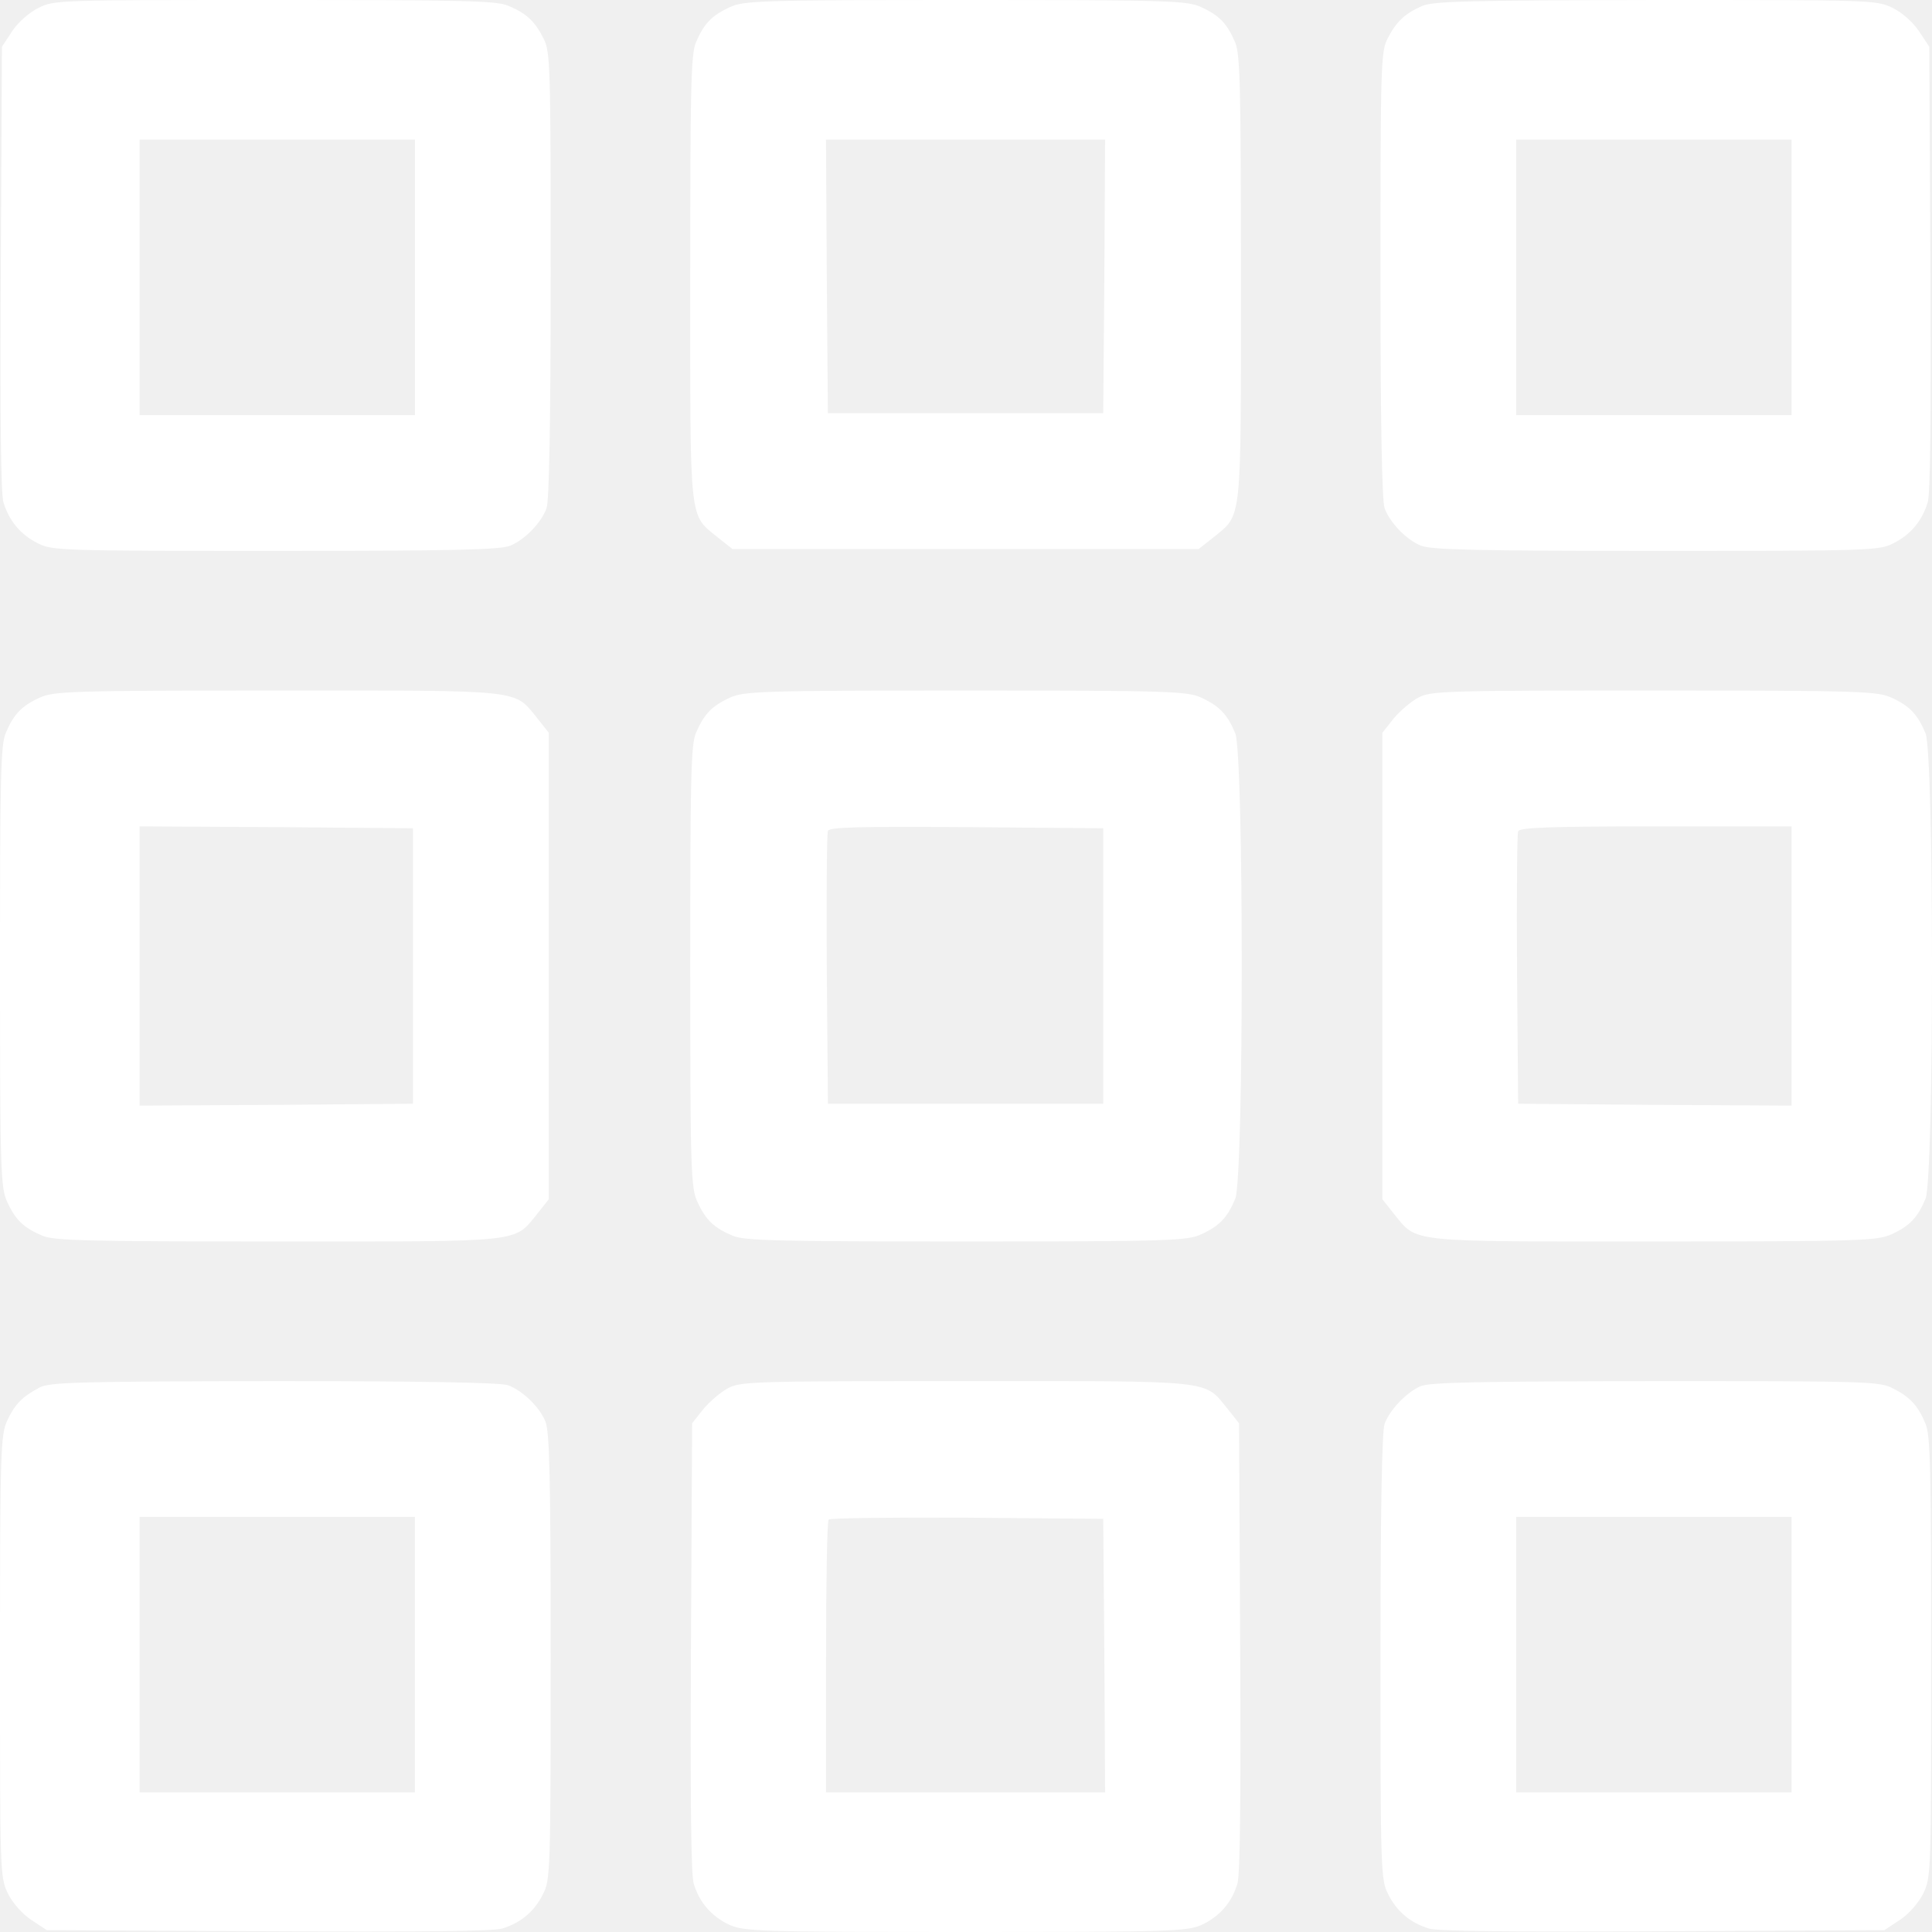
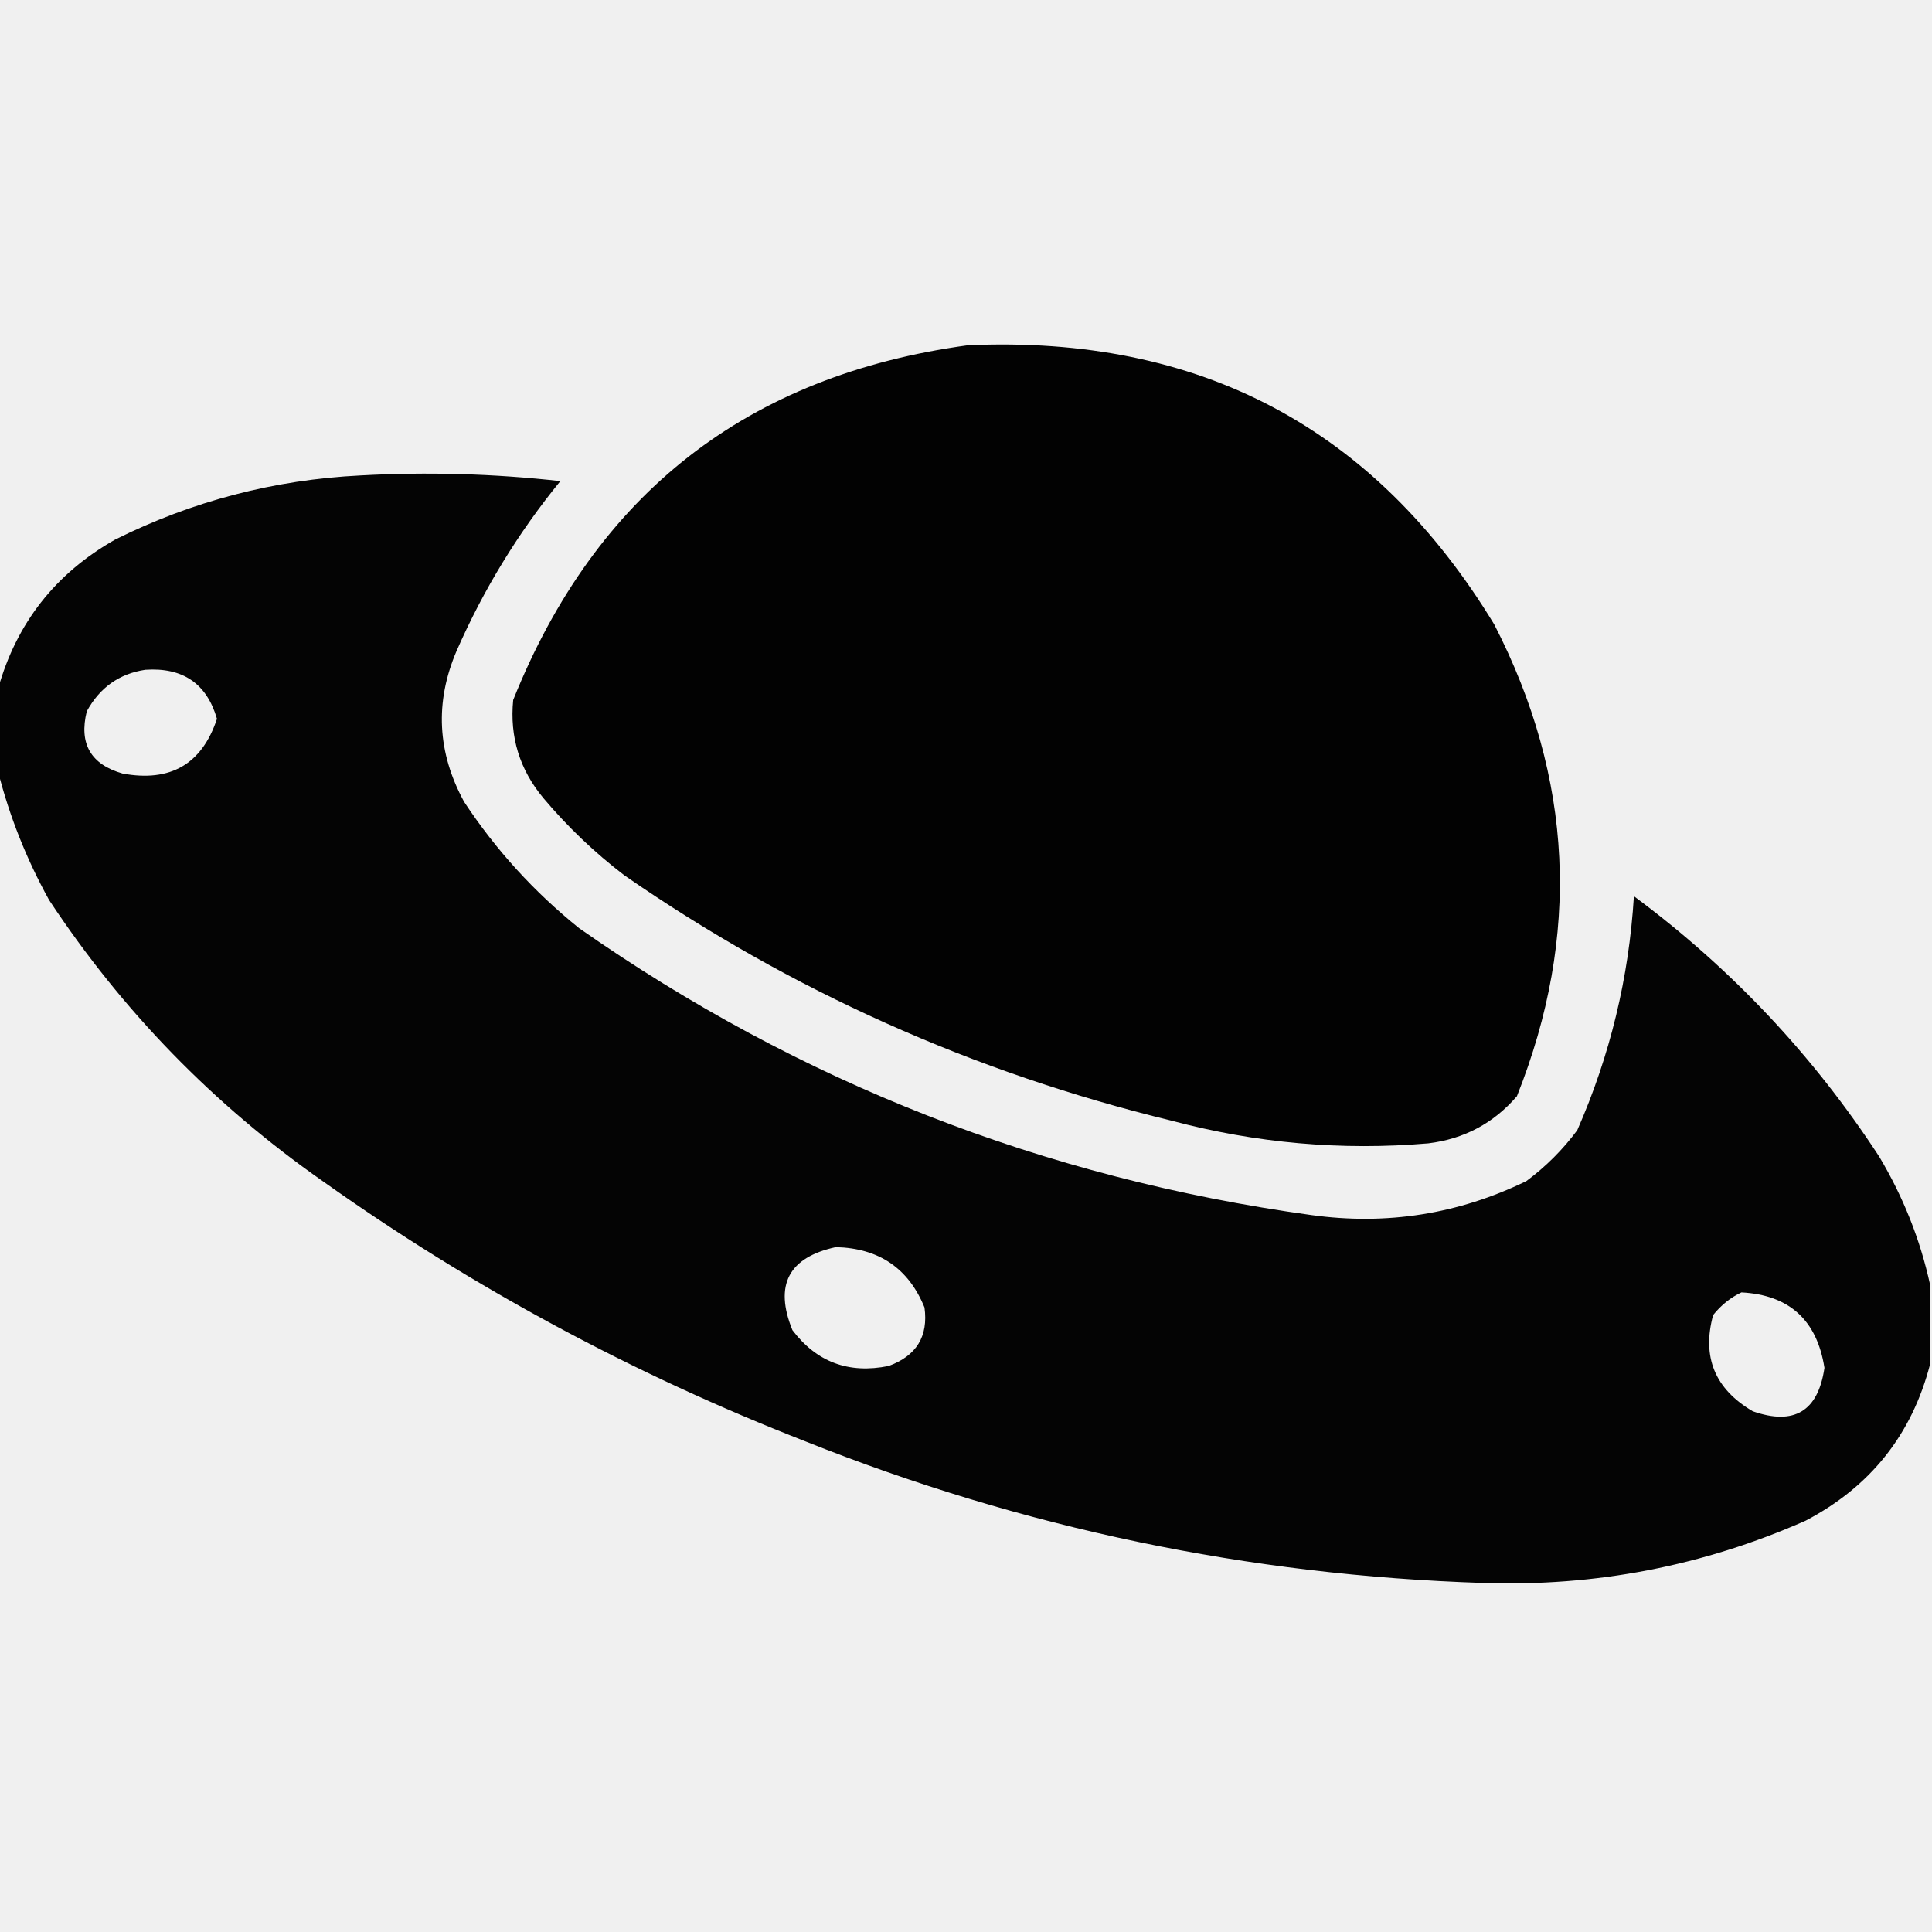
- <svg xmlns="http://www.w3.org/2000/svg" width="34" height="34" viewBox="0 0 34 34" fill="none">
-   <path d="M0.677 0.139C0.505 0.226 0.312 0.398 0.213 0.551L0.034 0.823L0.014 4.708C0 7.291 0.014 8.679 0.06 8.839C0.16 9.164 0.359 9.41 0.671 9.563C0.916 9.689 1.076 9.695 4.846 9.695C8.025 9.695 8.809 9.675 8.981 9.602C9.24 9.496 9.526 9.197 9.618 8.945C9.665 8.819 9.691 7.444 9.691 4.841C9.691 1.129 9.685 0.91 9.565 0.677C9.413 0.372 9.26 0.232 8.941 0.1C8.736 0.013 8.165 1.71661e-05 4.833 1.71661e-05C1.009 1.71661e-05 0.956 1.71661e-05 0.677 0.139ZM7.302 4.881V7.305H4.879H2.456V4.881V2.457H4.879H7.302V4.881Z" fill="white" />
-   <path d="M12.844 0.126C12.525 0.272 12.386 0.418 12.246 0.75C12.16 0.956 12.147 1.534 12.147 4.894C12.147 9.277 12.12 9.038 12.638 9.463L12.89 9.662H16.992H21.094L21.347 9.463C21.864 9.038 21.838 9.277 21.838 4.894C21.838 1.534 21.825 0.956 21.738 0.75C21.599 0.418 21.459 0.272 21.141 0.126C20.895 0.013 20.616 1.71661e-05 16.992 1.71661e-05C13.368 1.71661e-05 13.089 0.013 12.844 0.126ZM19.435 4.861L19.415 7.271H16.992H14.569L14.55 4.861L14.536 2.457H16.992H19.448L19.435 4.861Z" fill="white" />
-   <path d="M25.024 0.106C24.725 0.239 24.573 0.379 24.42 0.677C24.301 0.91 24.294 1.129 24.294 4.841C24.294 7.444 24.32 8.819 24.367 8.945C24.46 9.197 24.745 9.496 25.004 9.602C25.177 9.675 25.96 9.695 29.14 9.695C32.91 9.695 33.069 9.689 33.315 9.563C33.627 9.41 33.826 9.164 33.925 8.839C33.972 8.679 33.985 7.291 33.972 4.708L33.952 0.823L33.773 0.551C33.666 0.392 33.481 0.226 33.308 0.139C33.016 1.71661e-05 32.956 1.71661e-05 29.133 1.71661e-05C25.834 0.007 25.223 0.02 25.024 0.106ZM31.529 4.881V7.305H29.106H26.683V4.881V2.457H29.106H31.529V4.881Z" fill="white" />
-   <path d="M0.697 12.278C0.378 12.425 0.239 12.571 0.1 12.903C0.013 13.109 0 13.68 0 17.013C0 20.626 0.013 20.905 0.126 21.15C0.272 21.469 0.418 21.609 0.75 21.748C0.956 21.834 1.533 21.848 4.892 21.848C9.273 21.848 9.034 21.874 9.459 21.356L9.658 21.104V17V12.896L9.459 12.644C9.034 12.126 9.273 12.152 4.879 12.152C1.221 12.152 0.943 12.166 0.697 12.278ZM7.268 17V19.424L4.865 19.444L2.456 19.457V17V14.543L4.865 14.556L7.268 14.576V17Z" fill="white" />
-   <path d="M12.844 12.278C12.525 12.425 12.386 12.571 12.246 12.903C12.16 13.109 12.147 13.68 12.147 17.013C12.147 20.626 12.16 20.905 12.273 21.15C12.419 21.469 12.565 21.609 12.897 21.748C13.103 21.834 13.674 21.848 17.006 21.848C20.617 21.848 20.895 21.834 21.141 21.721C21.46 21.575 21.599 21.429 21.738 21.097C21.891 20.732 21.891 13.268 21.738 12.903C21.599 12.571 21.46 12.425 21.141 12.278C20.895 12.166 20.617 12.152 16.992 12.152C13.368 12.152 13.089 12.166 12.844 12.278ZM19.415 17V19.424H16.992H14.57L14.55 17.066C14.543 15.771 14.55 14.669 14.57 14.623C14.59 14.556 15.114 14.543 17.006 14.556L19.415 14.576V17Z" fill="white" />
-   <path d="M24.958 12.278C24.832 12.345 24.639 12.511 24.526 12.644L24.327 12.896V17V21.104L24.526 21.356C24.951 21.874 24.712 21.848 29.106 21.848C32.764 21.848 33.042 21.834 33.288 21.721C33.607 21.575 33.746 21.429 33.886 21.097C34.038 20.732 34.038 13.268 33.886 12.903C33.746 12.571 33.607 12.425 33.288 12.278C33.042 12.166 32.764 12.152 29.106 12.152C25.416 12.152 25.177 12.159 24.958 12.278ZM31.529 17V19.457L29.126 19.444L26.717 19.424L26.697 17.066C26.69 15.771 26.697 14.669 26.717 14.629C26.737 14.563 27.281 14.543 29.14 14.543H31.529V17Z" fill="white" />
-   <path d="M0.697 24.418C0.392 24.577 0.259 24.716 0.126 25.002C0.013 25.248 0 25.527 0 29.146C0 32.971 0 33.031 0.139 33.323C0.226 33.495 0.392 33.681 0.551 33.788L0.823 33.967L4.706 33.987C7.288 34 8.676 33.987 8.835 33.94C9.16 33.841 9.406 33.641 9.558 33.329C9.684 33.084 9.691 32.924 9.691 29.152C9.691 25.971 9.671 25.188 9.598 25.015C9.492 24.756 9.193 24.471 8.941 24.378C8.815 24.331 7.448 24.305 4.826 24.305C1.367 24.311 0.87 24.325 0.697 24.418ZM7.301 29.119V31.543H4.879H2.456V29.119V26.695H4.879H7.301V29.119Z" fill="white" />
-   <path d="M12.811 24.431C12.684 24.497 12.492 24.663 12.379 24.796L12.18 25.048L12.16 28.973C12.147 31.583 12.16 32.984 12.207 33.143C12.306 33.482 12.525 33.728 12.837 33.874C13.089 33.987 13.355 34 16.992 34C20.63 34 20.895 33.987 21.148 33.874C21.46 33.728 21.679 33.482 21.778 33.143C21.825 32.984 21.838 31.583 21.825 28.973L21.805 25.048L21.606 24.796C21.181 24.278 21.426 24.305 16.992 24.305C13.269 24.305 13.03 24.311 12.811 24.431ZM19.435 29.132L19.448 31.543H16.992H14.537V29.166C14.537 27.857 14.556 26.762 14.583 26.742C14.61 26.715 15.705 26.702 17.019 26.709L19.415 26.729L19.435 29.132Z" fill="white" />
-   <path d="M24.991 24.398C24.745 24.511 24.46 24.809 24.367 25.055C24.32 25.181 24.294 26.556 24.294 29.159C24.294 32.924 24.301 33.084 24.427 33.329C24.579 33.641 24.825 33.841 25.15 33.94C25.309 33.987 26.697 34 29.279 33.987L33.162 33.967L33.434 33.788C33.593 33.681 33.759 33.495 33.846 33.323C33.985 33.031 33.985 32.964 33.985 29.166C33.985 25.832 33.972 25.261 33.886 25.055C33.753 24.736 33.613 24.584 33.308 24.431C33.076 24.311 32.857 24.305 29.126 24.305C25.987 24.311 25.15 24.325 24.991 24.398ZM31.529 29.119V31.543H29.106H26.683V29.119V26.695H29.106H31.529V29.119Z" fill="white" />
+ <svg xmlns="http://www.w3.org/2000/svg" version="1.1" width="512px" height="512px" style="shape-rendering:geometricPrecision; text-rendering:geometricPrecision; image-rendering:optimizeQuality; fill-rule:evenodd; clip-rule:evenodd">
+   <g>
+     <path style="opacity:0.989" fill="#000000" d="M 256.5,91.5 C 317.901,88.776 364.401,113.443 396,165.5C 416.959,206.259 418.959,247.925 402,290.5C 395.808,297.68 387.975,301.847 378.5,303C 355.525,304.958 332.859,302.958 310.5,297C 257.976,284.23 209.643,262.563 165.5,232C 157.579,225.956 150.412,219.123 144,211.5C 137.704,203.947 135.038,195.28 136,185.5C 157.908,130.792 198.074,99.459 256.5,91.5 Z" />
+   </g>
+   <g>
+     <path style="opacity:0.982" fill="#000000" d="M 511.5,340.5 C 511.5,347.5 511.5,354.5 511.5,361.5C 506.689,380.155 495.689,393.989 478.5,403C 451.306,415.006 422.806,420.506 393,419.5C 330.982,417.496 271.149,404.996 213.5,382C 167.835,364.174 125.169,341.174 85.5,313C 56.58,292.748 32.414,267.914 13,238.5C 6.993,227.624 2.493,216.291 -0.5,204.5C -0.5,197.167 -0.5,189.833 -0.5,182.5C 4.372,165.119 14.705,151.953 30.5,143C 50.945,132.805 72.612,127.138 95.5,126C 113.221,125.03 130.887,125.53 148.5,127.5C 137.312,141.198 128.146,156.198 121,172.5C 115.193,186.083 115.86,199.417 123,212.5C 131.377,225.215 141.544,236.381 153.5,246C 211.91,286.856 276.577,312.189 347.5,322C 367.477,324.766 386.477,321.766 404.5,313C 409.667,309.167 414.167,304.667 418,299.5C 426.691,279.707 431.691,259.04 433,237.5C 458.836,256.667 480.503,279.667 498,306.5C 504.398,317.217 508.898,328.551 511.5,340.5 Z M 38.5,177.5 C 48.458,176.822 54.791,181.156 57.5,190.5C 53.507,202.505 45.173,207.338 32.5,205C 24.041,202.585 20.874,197.085 23,188.5C 26.432,182.216 31.598,178.549 38.5,177.5 Z M 221.5,330.5 C 232.943,330.787 240.777,336.12 245,346.5C 246.047,354.142 242.881,359.309 235.5,362C 224.911,364.14 216.411,360.974 210,352.5C 205.138,340.557 208.971,333.224 221.5,330.5 Z M 461.5,342.5 C 474.176,343.171 481.509,349.838 483.5,362.5C 481.816,374.006 475.482,377.84 464.5,374C 454.471,368.117 450.971,359.617 454,348.5C 456.134,345.847 458.634,343.847 461.5,342.5 Z" />
+   </g>
</svg>
